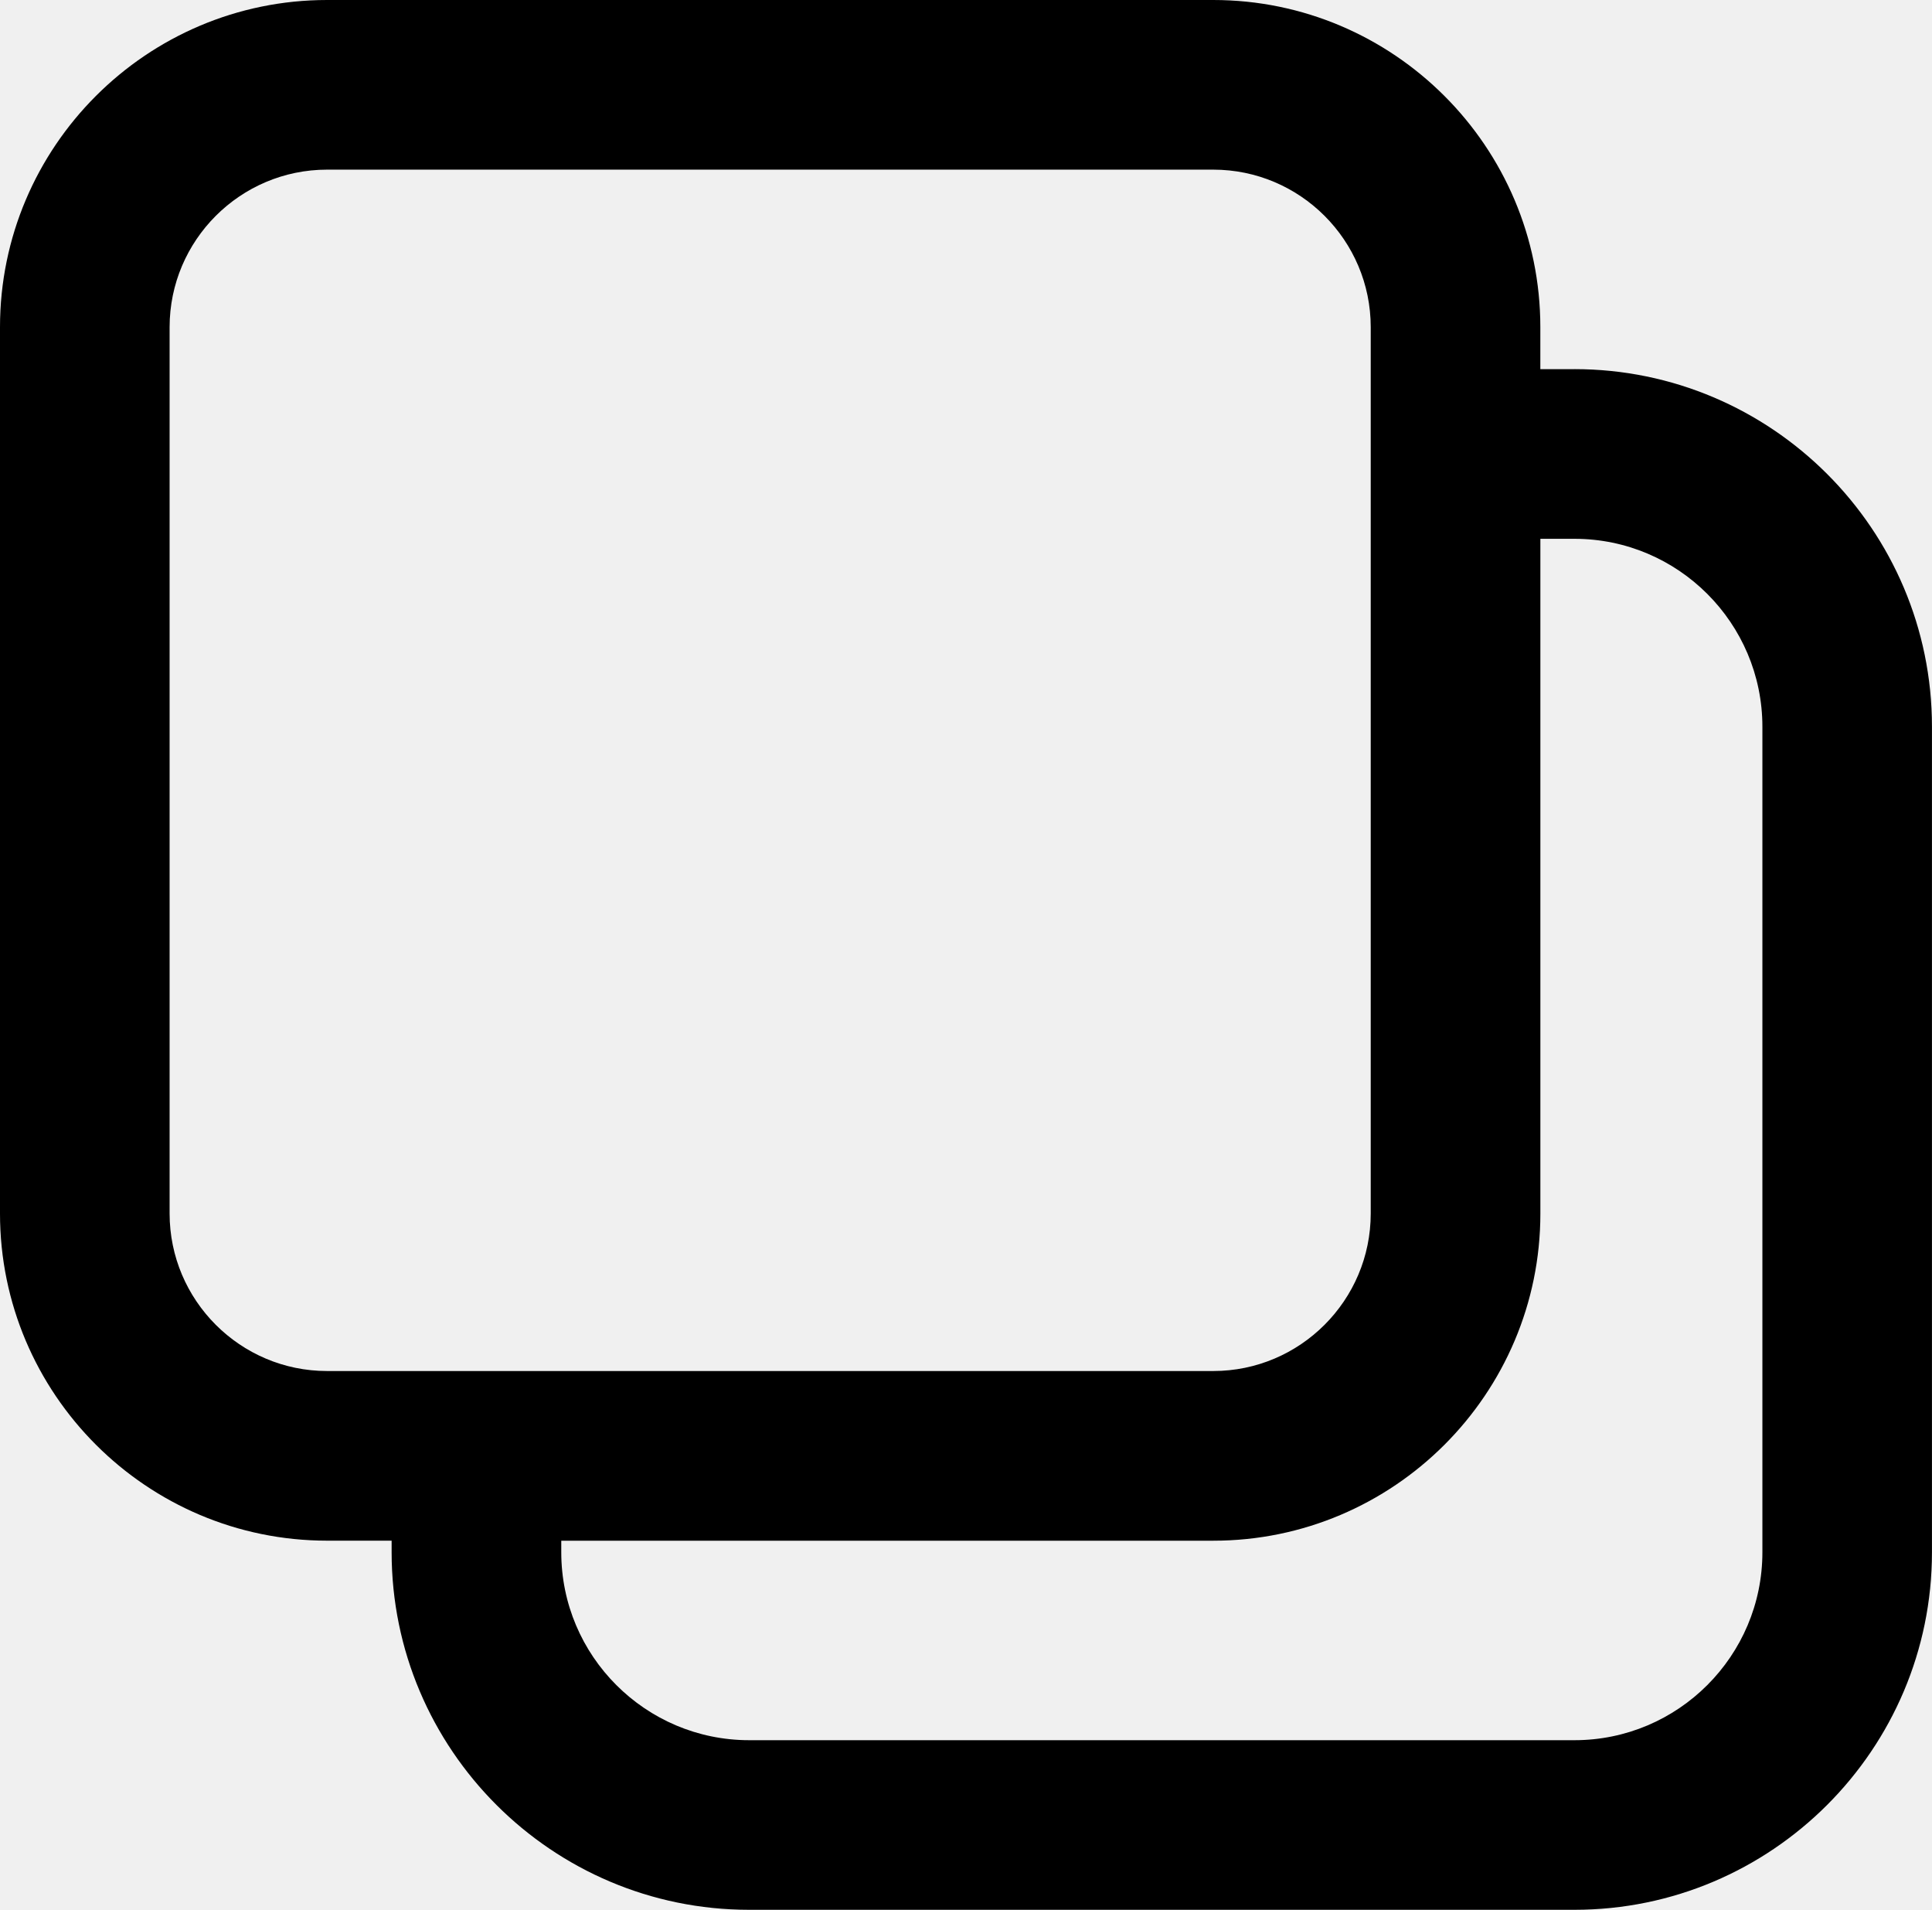
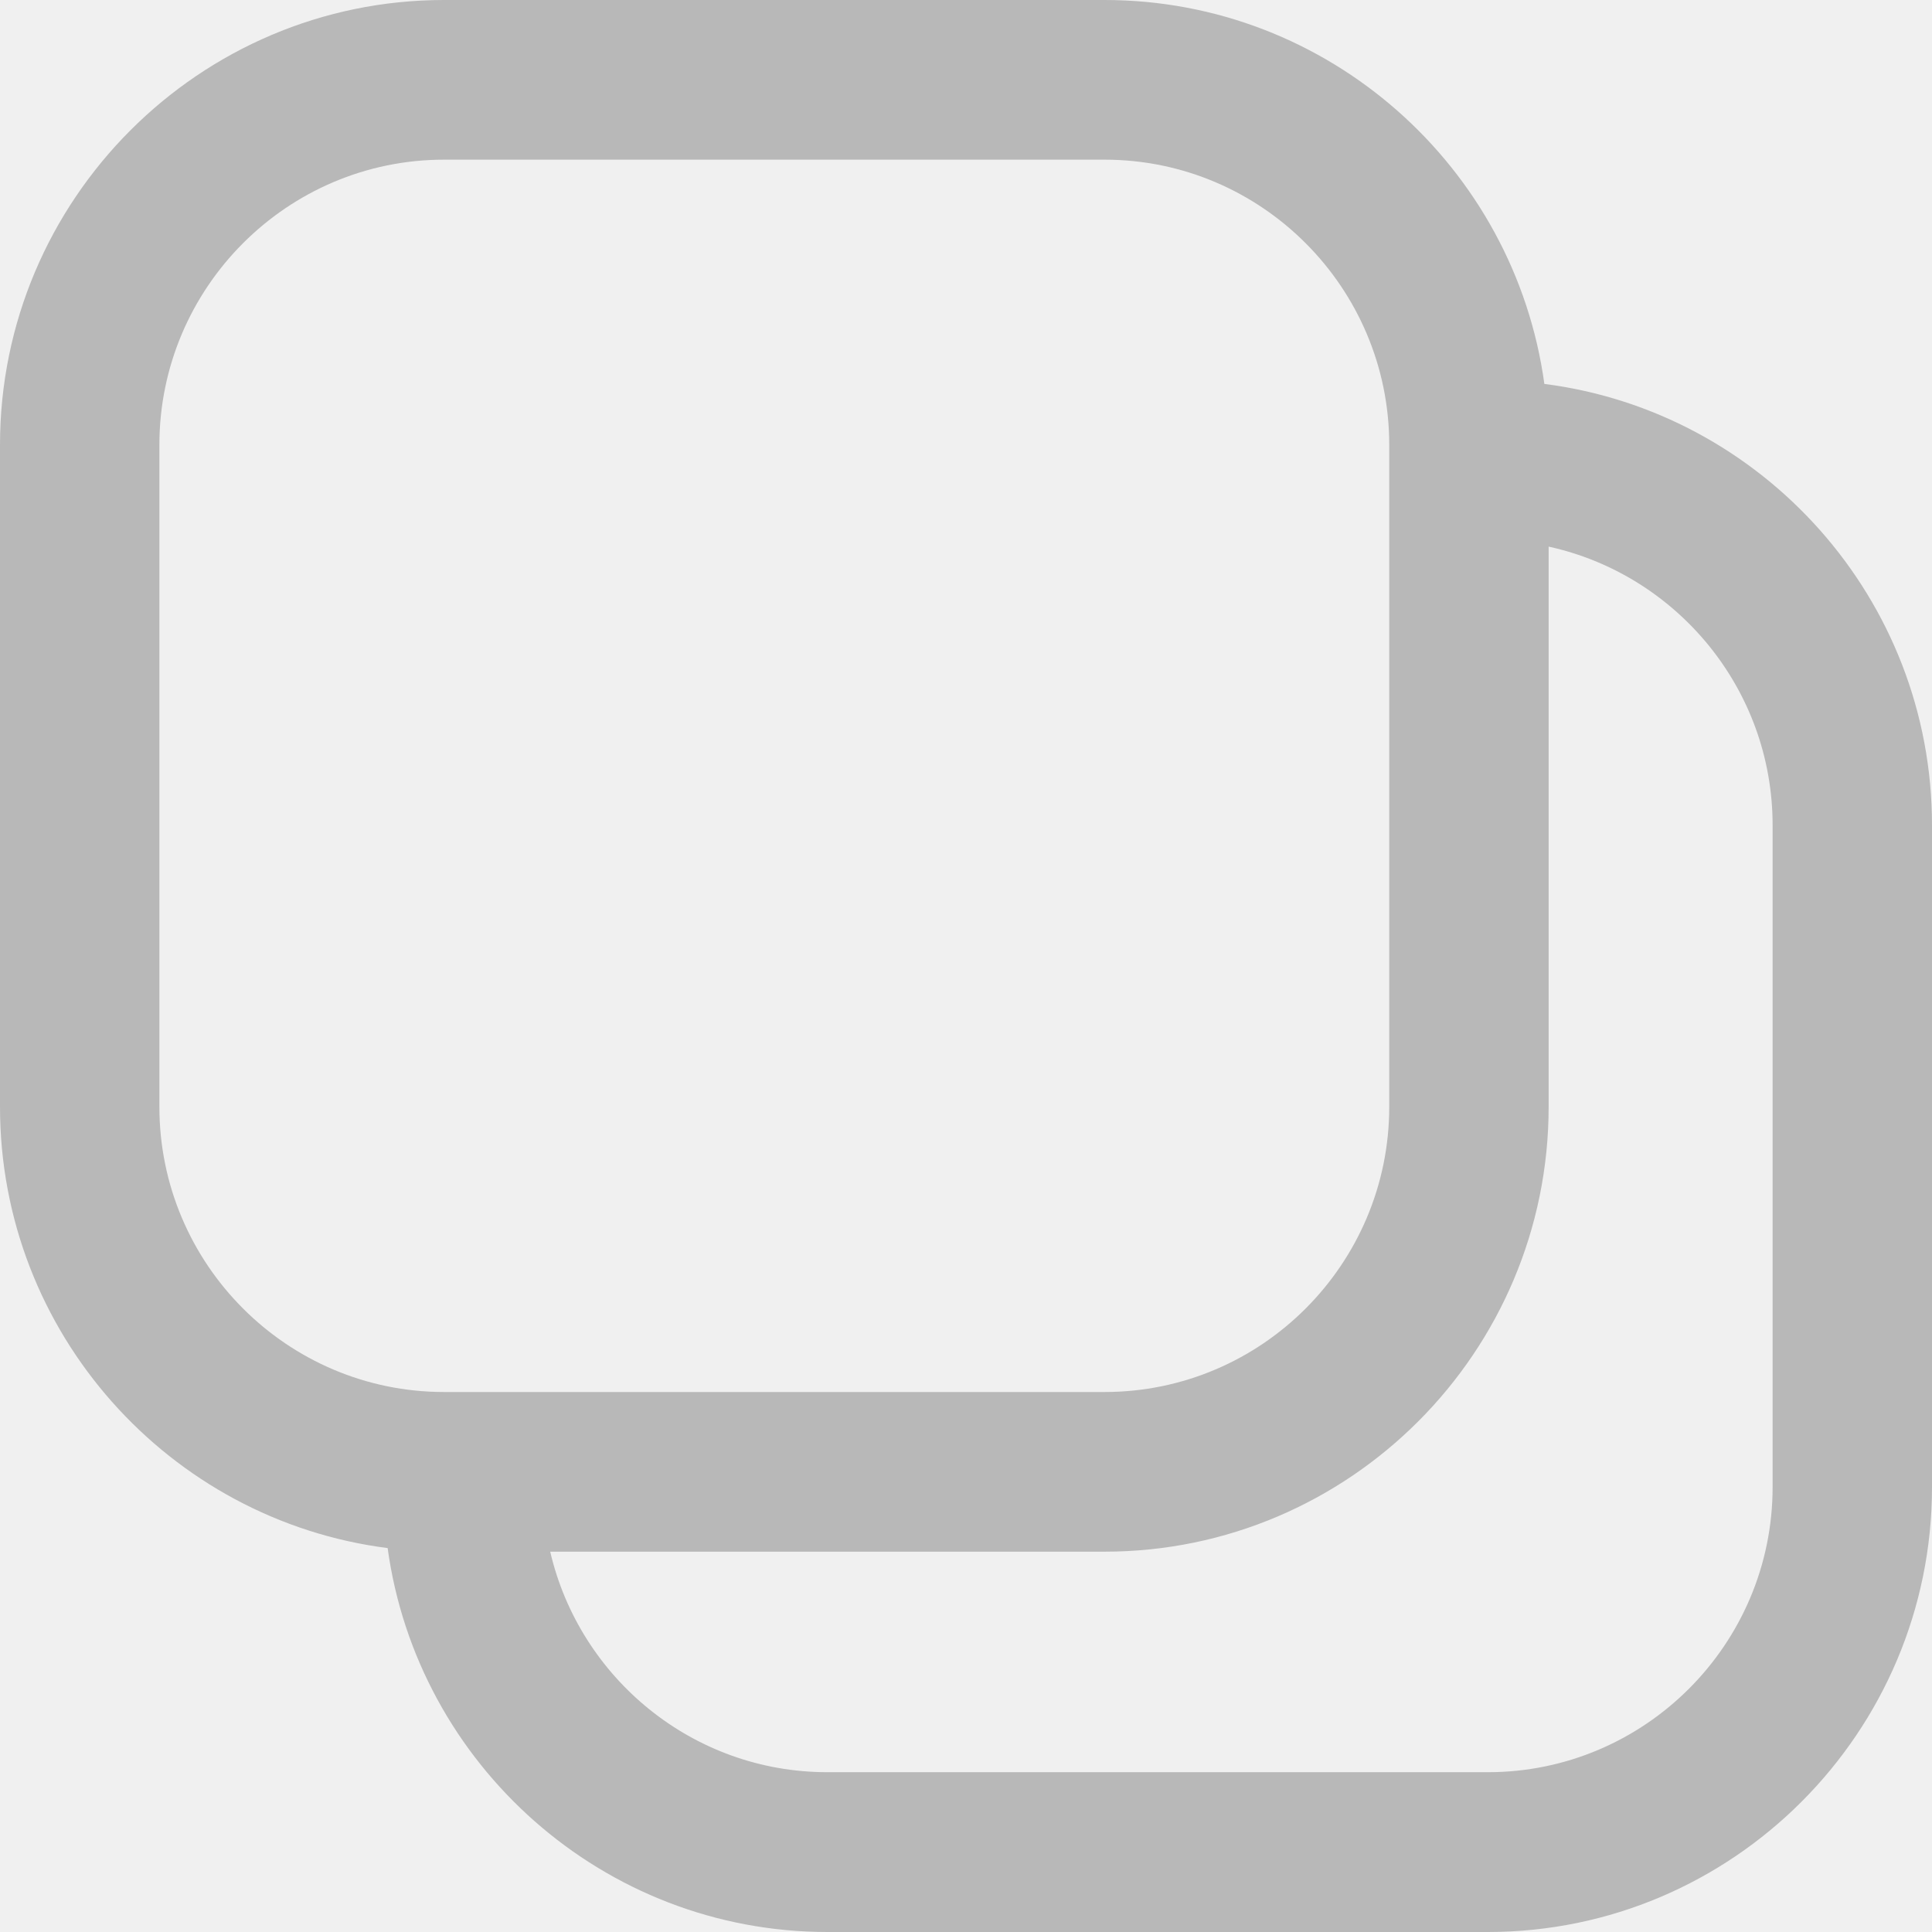
- <svg xmlns="http://www.w3.org/2000/svg" id="uuid-27152b70-e46c-477c-8965-6557605cba8c" data-name="Layer 1" viewBox="0 0 478.43 472.84">
-   <path d="M389.89,91.4h-8.45v-10.4c0-44.66-36.34-81-81-81H81C36.34,0,0,36.34,0,81v219.44c0,44.66,36.34,81,81,81h15.98v2.86c0,48.82,39.72,88.53,88.53,88.53h204.38c48.82,0,88.53-39.72,88.53-88.53v-204.38c0-48.82-39.72-88.53-88.53-88.53ZM42,300.44V81c0-21.5,17.5-39,39-39h219.44c21.5,0,39,17.5,39,39v219.44c0,21.5-17.5,39-39,39H81c-21.5,0-39-17.5-39-39ZM436.43,384.31c0,25.66-20.88,46.53-46.53,46.53h-204.38c-25.66,0-46.53-20.87-46.53-46.53v-2.86h161.46c44.66,0,81-36.34,81-81v-167.05h8.45c25.66,0,46.53,20.87,46.53,46.53v204.38Z" />
+ <svg xmlns="http://www.w3.org/2000/svg" width="14" height="14" viewBox="0 0 14 14" fill="none">
+   <g clip-path="url(#clip0_16_764)">
+     <path d="M11.191 2.782C10.976 1.213 9.629 0 8.004 0H3.218C1.444 0 0 1.447 0 3.224V8.02C0 9.659 1.227 11.016 2.809 11.218C3.024 12.787 4.372 14 5.996 14H10.782C12.556 14 14 12.553 14 10.776V5.98C14 4.341 12.773 2.984 11.191 2.782ZM1.155 8.02V3.224C1.155 2.085 2.081 1.157 3.218 1.157H8.004C9.142 1.157 10.067 2.085 10.067 3.224V8.02C10.067 9.16 9.142 10.087 8.004 10.087H3.218C2.081 10.087 1.155 9.16 1.155 8.02ZM12.845 10.776C12.845 11.915 11.919 12.842 10.782 12.842H5.996C5.019 12.842 4.2 12.159 3.987 11.244H8.004C9.778 11.244 11.222 9.798 11.222 8.02V3.961C12.149 4.164 12.845 4.992 12.845 5.98V10.776Z" fill="#B8B8B8" />
+   </g>
+   <defs>
+     <clipPath id="clip0_16_764">
+       <rect width="14" height="14" fill="white" />
+     </clipPath>
+   </defs>
</svg>
